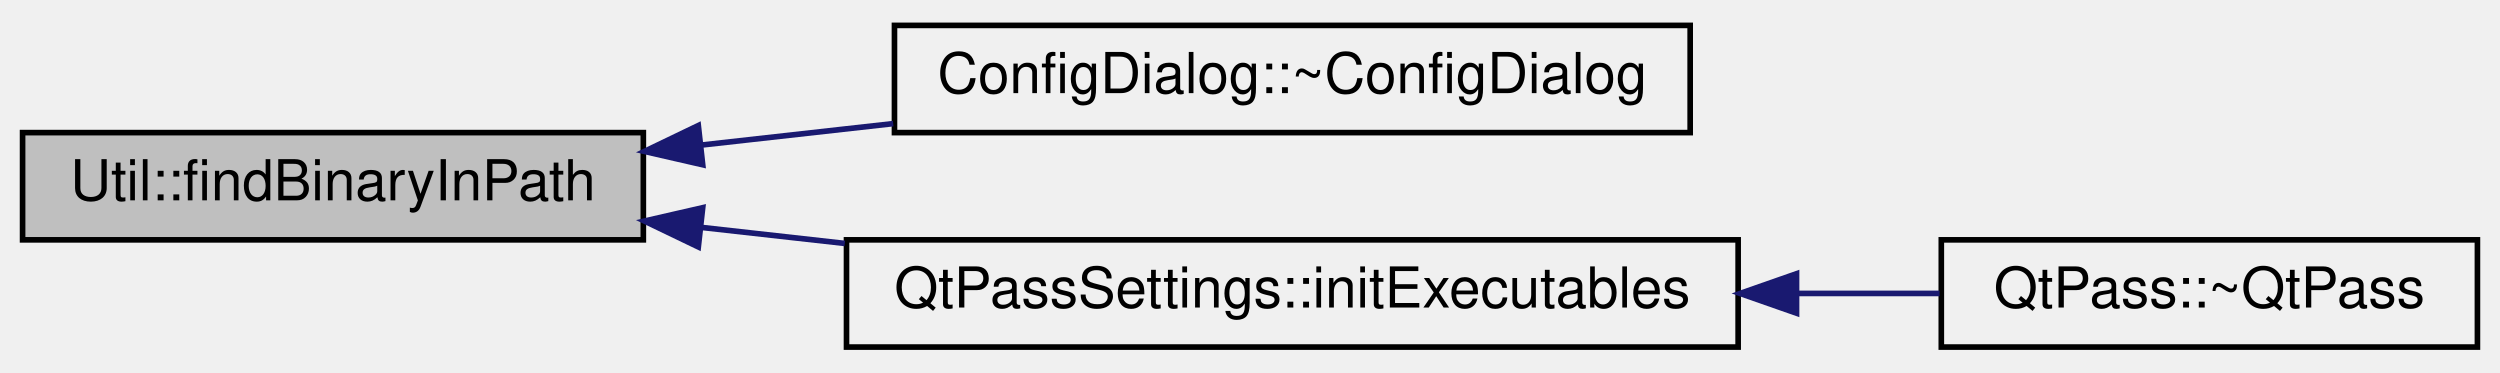
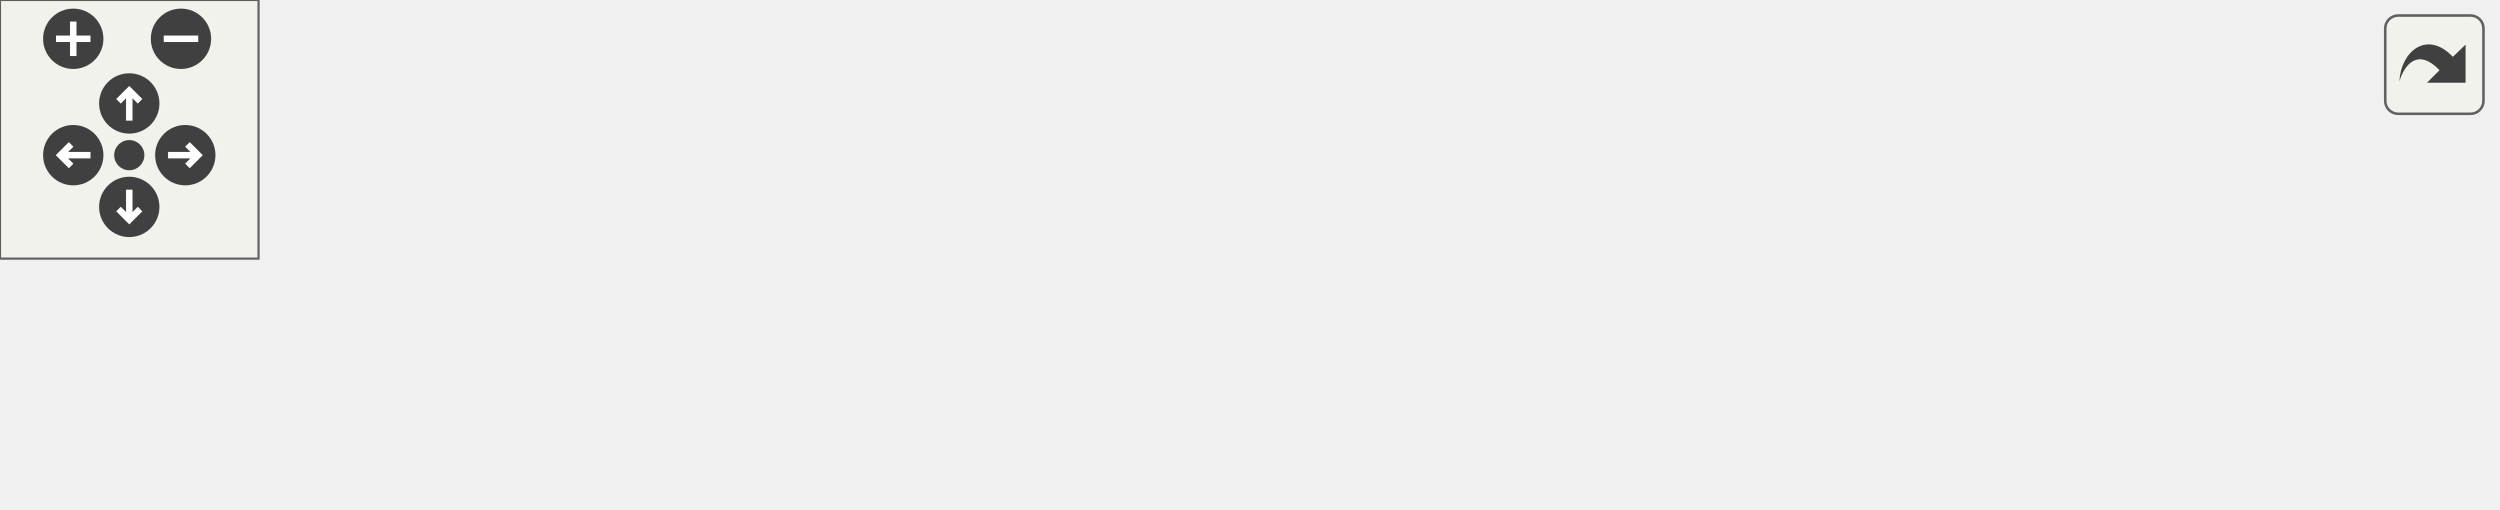
- <svg xmlns="http://www.w3.org/2000/svg" xmlns:xlink="http://www.w3.org/1999/xlink" width="443pt" height="66pt" viewBox="0.00 0.00 443.00 66.00">
-   <g id="graph0" class="graph" transform="scale(1 1) rotate(0) translate(4 62)">
-     <g id="node1" class="node">
-       <polygon fill="#bfbfbf" stroke="#000000" points="0,-19.5 0,-38.5 110,-38.5 110,-19.5 0,-19.5" />
-       <text text-anchor="middle" x="55" y="-26.5" font-family="Helvetica,sans-Serif" font-size="10.00" fill="#000000">Util::findBinaryInPath</text>
+ <svg xmlns="http://www.w3.org/2000/svg" xmlns:xlink="http://www.w3.org/1999/xlink" id="main" version="1.1" xml:space="preserve">
+   <style type="text/css">
+ .edge:hover path { stroke: red; }
+ .edge:hover polygon { stroke: red; fill: red; }
+ </style>
+   <defs>
+     <circle id="rim" cx="0" cy="0" r="7" />
+     <circle id="rim2" cx="0" cy="0" r="3.5" />
+     <g id="zoomPlus">
+       <use xlink:href="#rim" fill="#404040">
+         <set attributeName="fill" to="#808080" begin="zoomplus.mouseover" end="zoomplus.mouseout" />
+       </use>
+       <path d="M-4,0h8M0,-4v8" fill="none" stroke="white" stroke-width="1.5" pointer-events="none" />
    </g>
-     <g id="node2" class="node">
-       <g id="a_node2">
-         <a xlink:href="class_config_dialog.html#a485badac4dffa04603f800bb9d396e1d" target="_top" xlink:title="ConfigDialog::~ConfigDialog config destructor, makes sure the mainWindow knows about git...">
-           <polygon fill="none" stroke="#000000" points="154.5,-38.5 154.5,-57.5 295.5,-57.5 295.5,-38.5 154.5,-38.5" />
-           <text text-anchor="middle" x="225" y="-45.5" font-family="Helvetica,sans-Serif" font-size="10.00" fill="#000000">ConfigDialog::~ConfigDialog</text>
-         </a>
+     <g id="zoomMin">
+       <use xlink:href="#rim" fill="#404040">
+         <set attributeName="fill" to="#808080" begin="zoomminus.mouseover" end="zoomminus.mouseout" />
+       </use>
+       <path d="M-4,0h8" fill="none" stroke="white" stroke-width="1.5" pointer-events="none" />
+     </g>
+     <g id="dirArrow">
+       <path fill="none" stroke="white" stroke-width="1.5" d="M0,-3.0v7 M-2.5,-0.5L0,-3.0L2.5,-0.5" />
+     </g>
+     <g id="resetDef">
+       <use xlink:href="#rim2" fill="#404040">
+         <set attributeName="fill" to="#808080" begin="reset.mouseover" end="reset.mouseout" />
+       </use>
+     </g>
+   </defs>
+   <svg id="graph" class="graph">
+     <g id="viewport">
+       <g id="node1" class="node">
+         <polygon fill="#bfbfbf" stroke="#000000" points="0,-19.5 0,-38.5 110,-38.5 110,-19.5 0,-19.5" />
+         <text text-anchor="middle" x="55" y="-26.5" font-family="Helvetica,sans-Serif" font-size="10.00" fill="#000000">Util::findBinaryInPath</text>
+       </g>
+       <g id="node2" class="node">
+         <g id="a_node2">
+           <a xlink:href="class_config_dialog.html#a485badac4dffa04603f800bb9d396e1d" target="_top" xlink:title="ConfigDialog::~ConfigDialog config destructor, makes sure the mainWindow knows about git...">
+             <polygon fill="none" stroke="#000000" points="154.5,-38.5 154.5,-57.5 295.5,-57.5 295.5,-38.5 154.5,-38.5" />
+             <text text-anchor="middle" x="225" y="-45.5" font-family="Helvetica,sans-Serif" font-size="10.00" fill="#000000">ConfigDialog::~ConfigDialog</text>
+           </a>
+         </g>
+       </g>
+       <g id="edge1" class="edge">
+         <path fill="none" stroke="#191970" d="M120.26,-36.294C131.393,-37.538 143.004,-38.836 154.271,-40.095" />
+         <polygon fill="#191970" stroke="#191970" points="120.521,-32.801 110.194,-35.169 119.743,-39.758 120.521,-32.801" />
+       </g>
+       <g id="node3" class="node">
+         <g id="a_node3">
+           <a xlink:href="class_qt_pass_settings.html#a64ffdab0605be803054150d438254c56" target="_top" xlink:title="QtPassSettings::initExecutables">
+             <polygon fill="none" stroke="#000000" points="146,-.5 146,-19.5 304,-19.5 304,-.5 146,-.5" />
+             <text text-anchor="middle" x="225" y="-7.5" font-family="Helvetica,sans-Serif" font-size="10.00" fill="#000000">QtPassSettings::initExecutables</text>
+           </a>
+         </g>
+       </g>
+       <g id="edge2" class="edge">
+         <path fill="none" stroke="#191970" d="M120.211,-21.712C128.551,-20.78 137.161,-19.817 145.694,-18.864" />
+         <polygon fill="#191970" stroke="#191970" points="119.743,-18.242 110.194,-22.831 120.521,-25.199 119.743,-18.242" />
+       </g>
+       <g id="node4" class="node">
+         <g id="a_node4">
+           <a xlink:href="class_qt_pass.html#a49e2861160fdb8d614231933f60fac47" target="_top" xlink:title="QtPass::init make sure we are ready to go as soon as possible. ">
+             <polygon fill="none" stroke="#000000" points="340,-.5 340,-19.5 408,-19.5 408,-.5 340,-.5" />
+             <text text-anchor="middle" x="374" y="-7.5" font-family="Helvetica,sans-Serif" font-size="10.00" fill="#000000">QtPass::init</text>
+           </a>
+         </g>
+       </g>
+       <g id="edge3" class="edge">
+         <path fill="none" stroke="#191970" d="M314.491,-10C323.431,-10 332.071,-10 339.866,-10" />
+         <polygon fill="#191970" stroke="#191970" points="314.299,-6.5 304.299,-10 314.299,-13.5 314.299,-6.5" />
+       </g>
+       <g id="node5" class="node">
+         <g id="a_node5">
+           <a xlink:href="class_main_window.html#a52e97245b2f88492071e639395c4a15a" target="_top" xlink:title="MainWindow::MainWindow handles all of the main functionality and also the main window. ">
+             <polygon fill="none" stroke="#000000" points="444,-.5 444,-19.5 579,-19.5 579,-.5 444,-.5" />
+             <text text-anchor="middle" x="511.5" y="-7.5" font-family="Helvetica,sans-Serif" font-size="10.00" fill="#000000">MainWindow::MainWindow</text>
+           </a>
+         </g>
+       </g>
+       <g id="edge4" class="edge">
+         <path fill="none" stroke="#191970" d="M418.613,-10C426.682,-10 435.259,-10 443.814,-10" />
+         <polygon fill="#191970" stroke="#191970" points="418.342,-6.5 408.342,-10 418.342,-13.5 418.342,-6.5" />
      </g>
    </g>
-     <g id="edge1" class="edge">
-       <path fill="none" stroke="#191970" d="M120.26,-36.294C131.393,-37.538 143.004,-38.836 154.271,-40.095" />
-       <polygon fill="#191970" stroke="#191970" points="120.521,-32.801 110.194,-35.169 119.743,-39.758 120.521,-32.801" />
+   </svg>
+   <g id="navigator" transform="translate(0 0)" fill="#404254">
+     <rect fill="#f2f5e9" fill-opacity="0.5" stroke="#606060" stroke-width=".5" x="0" y="0" width="60" height="60" />
+     <use id="zoomplus" xlink:href="#zoomPlus" x="17" y="9" />
+     <use id="zoomminus" xlink:href="#zoomMin" x="42" y="9" />
+     <use id="reset" xlink:href="#resetDef" x="30" y="36" />
+     <g id="arrowUp" xlink:href="#dirArrow" transform="translate(30 24)">
+       <use xlink:href="#rim" fill="#404040">
+         <set attributeName="fill" to="#808080" begin="arrowUp.mouseover" end="arrowUp.mouseout" />
+       </use>
+       <path fill="none" stroke="white" stroke-width="1.5" d="M0,-3.0v7 M-2.5,-0.5L0,-3.0L2.5,-0.5" />
    </g>
-     <g id="node3" class="node">
-       <g id="a_node3">
-         <a xlink:href="class_qt_pass_settings.html#a64ffdab0605be803054150d438254c56" target="_top" xlink:title="QtPassSettings::initExecutables">
-           <polygon fill="none" stroke="#000000" points="146,-.5 146,-19.5 304,-19.5 304,-.5 146,-.5" />
-           <text text-anchor="middle" x="225" y="-7.5" font-family="Helvetica,sans-Serif" font-size="10.00" fill="#000000">QtPassSettings::initExecutables</text>
-         </a>
-       </g>
+     <g id="arrowRight" xlink:href="#dirArrow" transform="rotate(90) translate(36 -43)">
+       <use xlink:href="#rim" fill="#404040">
+         <set attributeName="fill" to="#808080" begin="arrowRight.mouseover" end="arrowRight.mouseout" />
+       </use>
+       <path fill="none" stroke="white" stroke-width="1.5" d="M0,-3.0v7 M-2.5,-0.5L0,-3.0L2.5,-0.5" />
    </g>
-     <g id="edge2" class="edge">
-       <path fill="none" stroke="#191970" d="M120.211,-21.712C128.551,-20.78 137.161,-19.817 145.694,-18.864" />
-       <polygon fill="#191970" stroke="#191970" points="119.743,-18.242 110.194,-22.831 120.521,-25.199 119.743,-18.242" />
+     <g id="arrowDown" xlink:href="#dirArrow" transform="rotate(180) translate(-30 -48)">
+       <use xlink:href="#rim" fill="#404040">
+         <set attributeName="fill" to="#808080" begin="arrowDown.mouseover" end="arrowDown.mouseout" />
+       </use>
+       <path fill="none" stroke="white" stroke-width="1.5" d="M0,-3.0v7 M-2.5,-0.5L0,-3.0L2.5,-0.5" />
    </g>
-     <g id="node4" class="node">
-       <g id="a_node4">
-         <a xlink:href="class_qt_pass.html#a70447af6f0e0540106a423a45dc27c99" target="_top" xlink:title="QtPass::~QtPass destroy! ">
-           <polygon fill="none" stroke="#000000" points="340,-.5 340,-19.5 435,-19.5 435,-.5 340,-.5" />
-           <text text-anchor="middle" x="387.5" y="-7.5" font-family="Helvetica,sans-Serif" font-size="10.00" fill="#000000">QtPass::~QtPass</text>
-         </a>
-       </g>
-     </g>
-     <g id="edge3" class="edge">
-       <path fill="none" stroke="#191970" d="M314.532,-10C323.18,-10 331.701,-10 339.699,-10" />
-       <polygon fill="#191970" stroke="#191970" points="314.346,-6.5 304.346,-10 314.346,-13.5 314.346,-6.5" />
+     <g id="arrowLeft" xlink:href="#dirArrow" transform="rotate(270) translate(-36 17)">
+       <use xlink:href="#rim" fill="#404040">
+         <set attributeName="fill" to="#808080" begin="arrowLeft.mouseover" end="arrowLeft.mouseout" />
+       </use>
+       <path fill="none" stroke="white" stroke-width="1.5" d="M0,-3.0v7 M-2.5,-0.5L0,-3.0L2.5,-0.5" />
    </g>
  </g>
+   <svg viewBox="0 0 15 15" width="100%" height="30px" preserveAspectRatio="xMaxYMin meet">
+     <g id="arrow_out" transform="scale(0.3 0.3)">
+       <a xlink:href="class_util_ab6622ba9b278132fa22ea85d224082f2_icgraph_org.svg" target="_base">
+         <rect id="button" ry="5" rx="5" y="6" x="6" height="38" width="38" fill="#f2f5e9" fill-opacity="0.5" stroke="#606060" stroke-width="1.0" />
+         <path id="arrow" d="M 11.5,31.437 C 11.94,20.098 22.043,11.323 32.159,21.979 L 37.069,17.246 C 37.069,17.246 37.088,32 37.088,32 L 22.16,31.978 C 22.16,31.978 26.998,27.14 26.998,27.14 C 18.529,18.264 13.292,25.23 11.5,31.437 z" style="fill:#404040;" />
+       </a>
+     </g>
+   </svg>
</svg>
